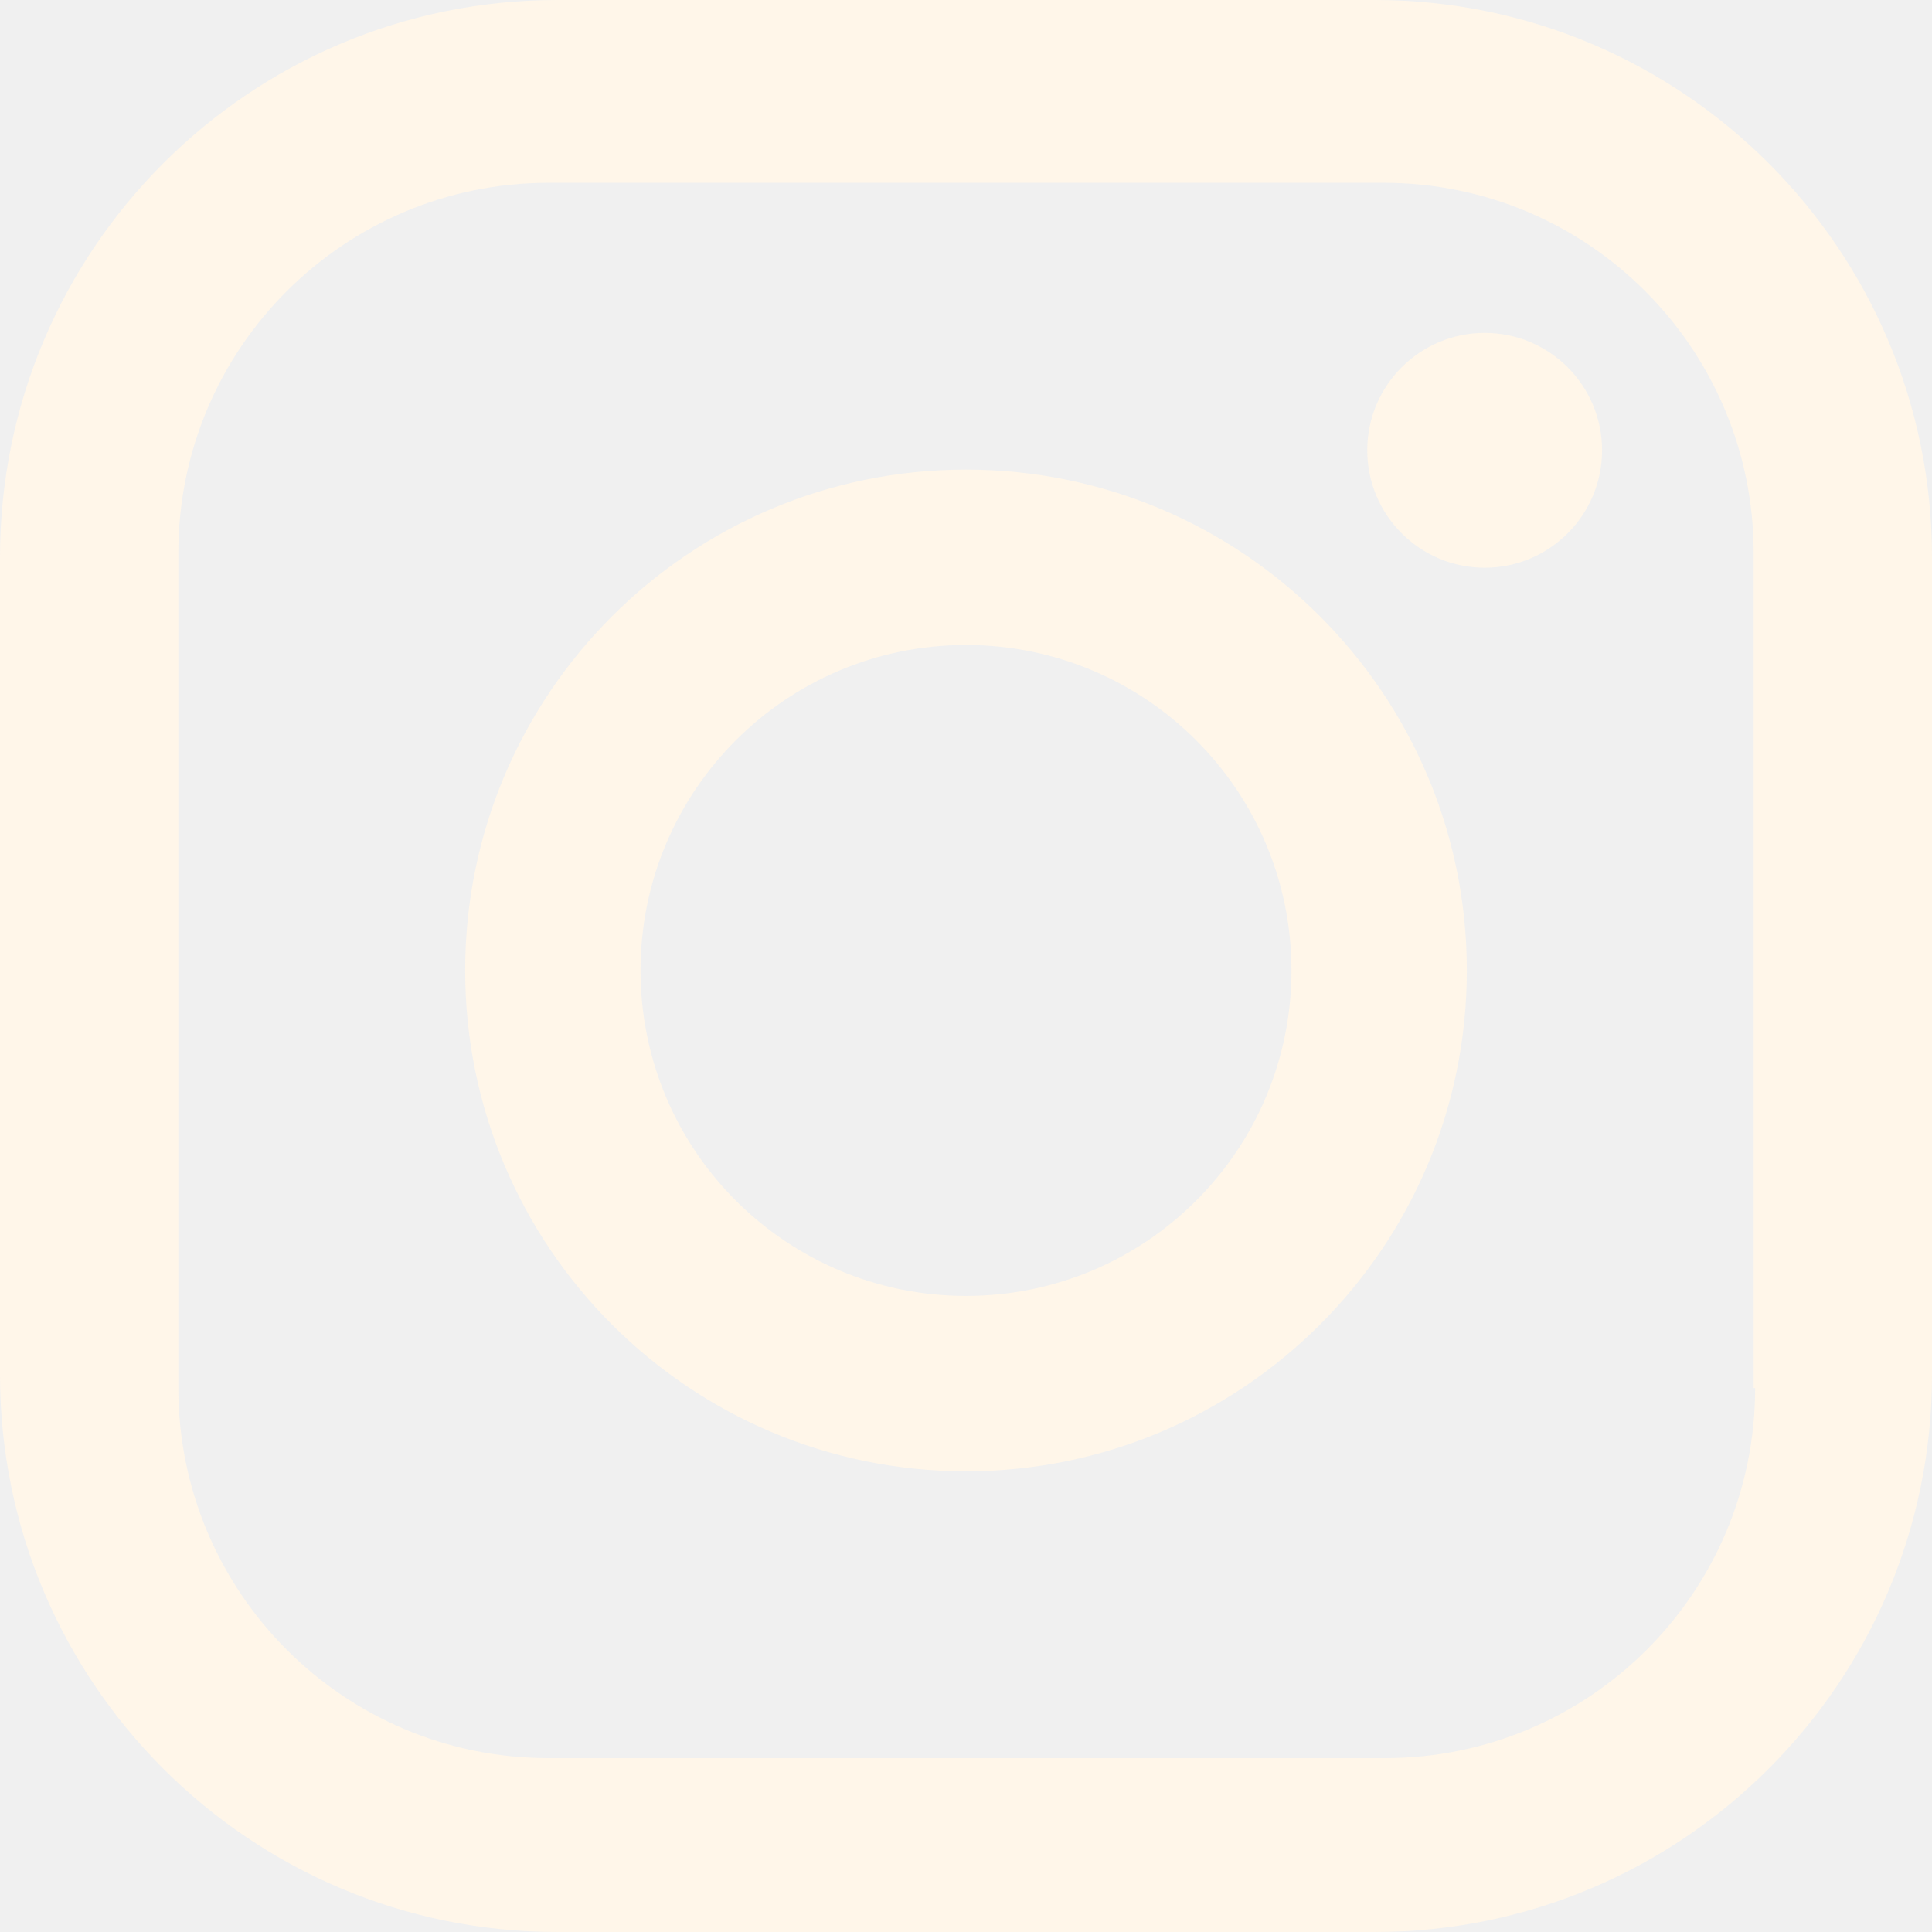
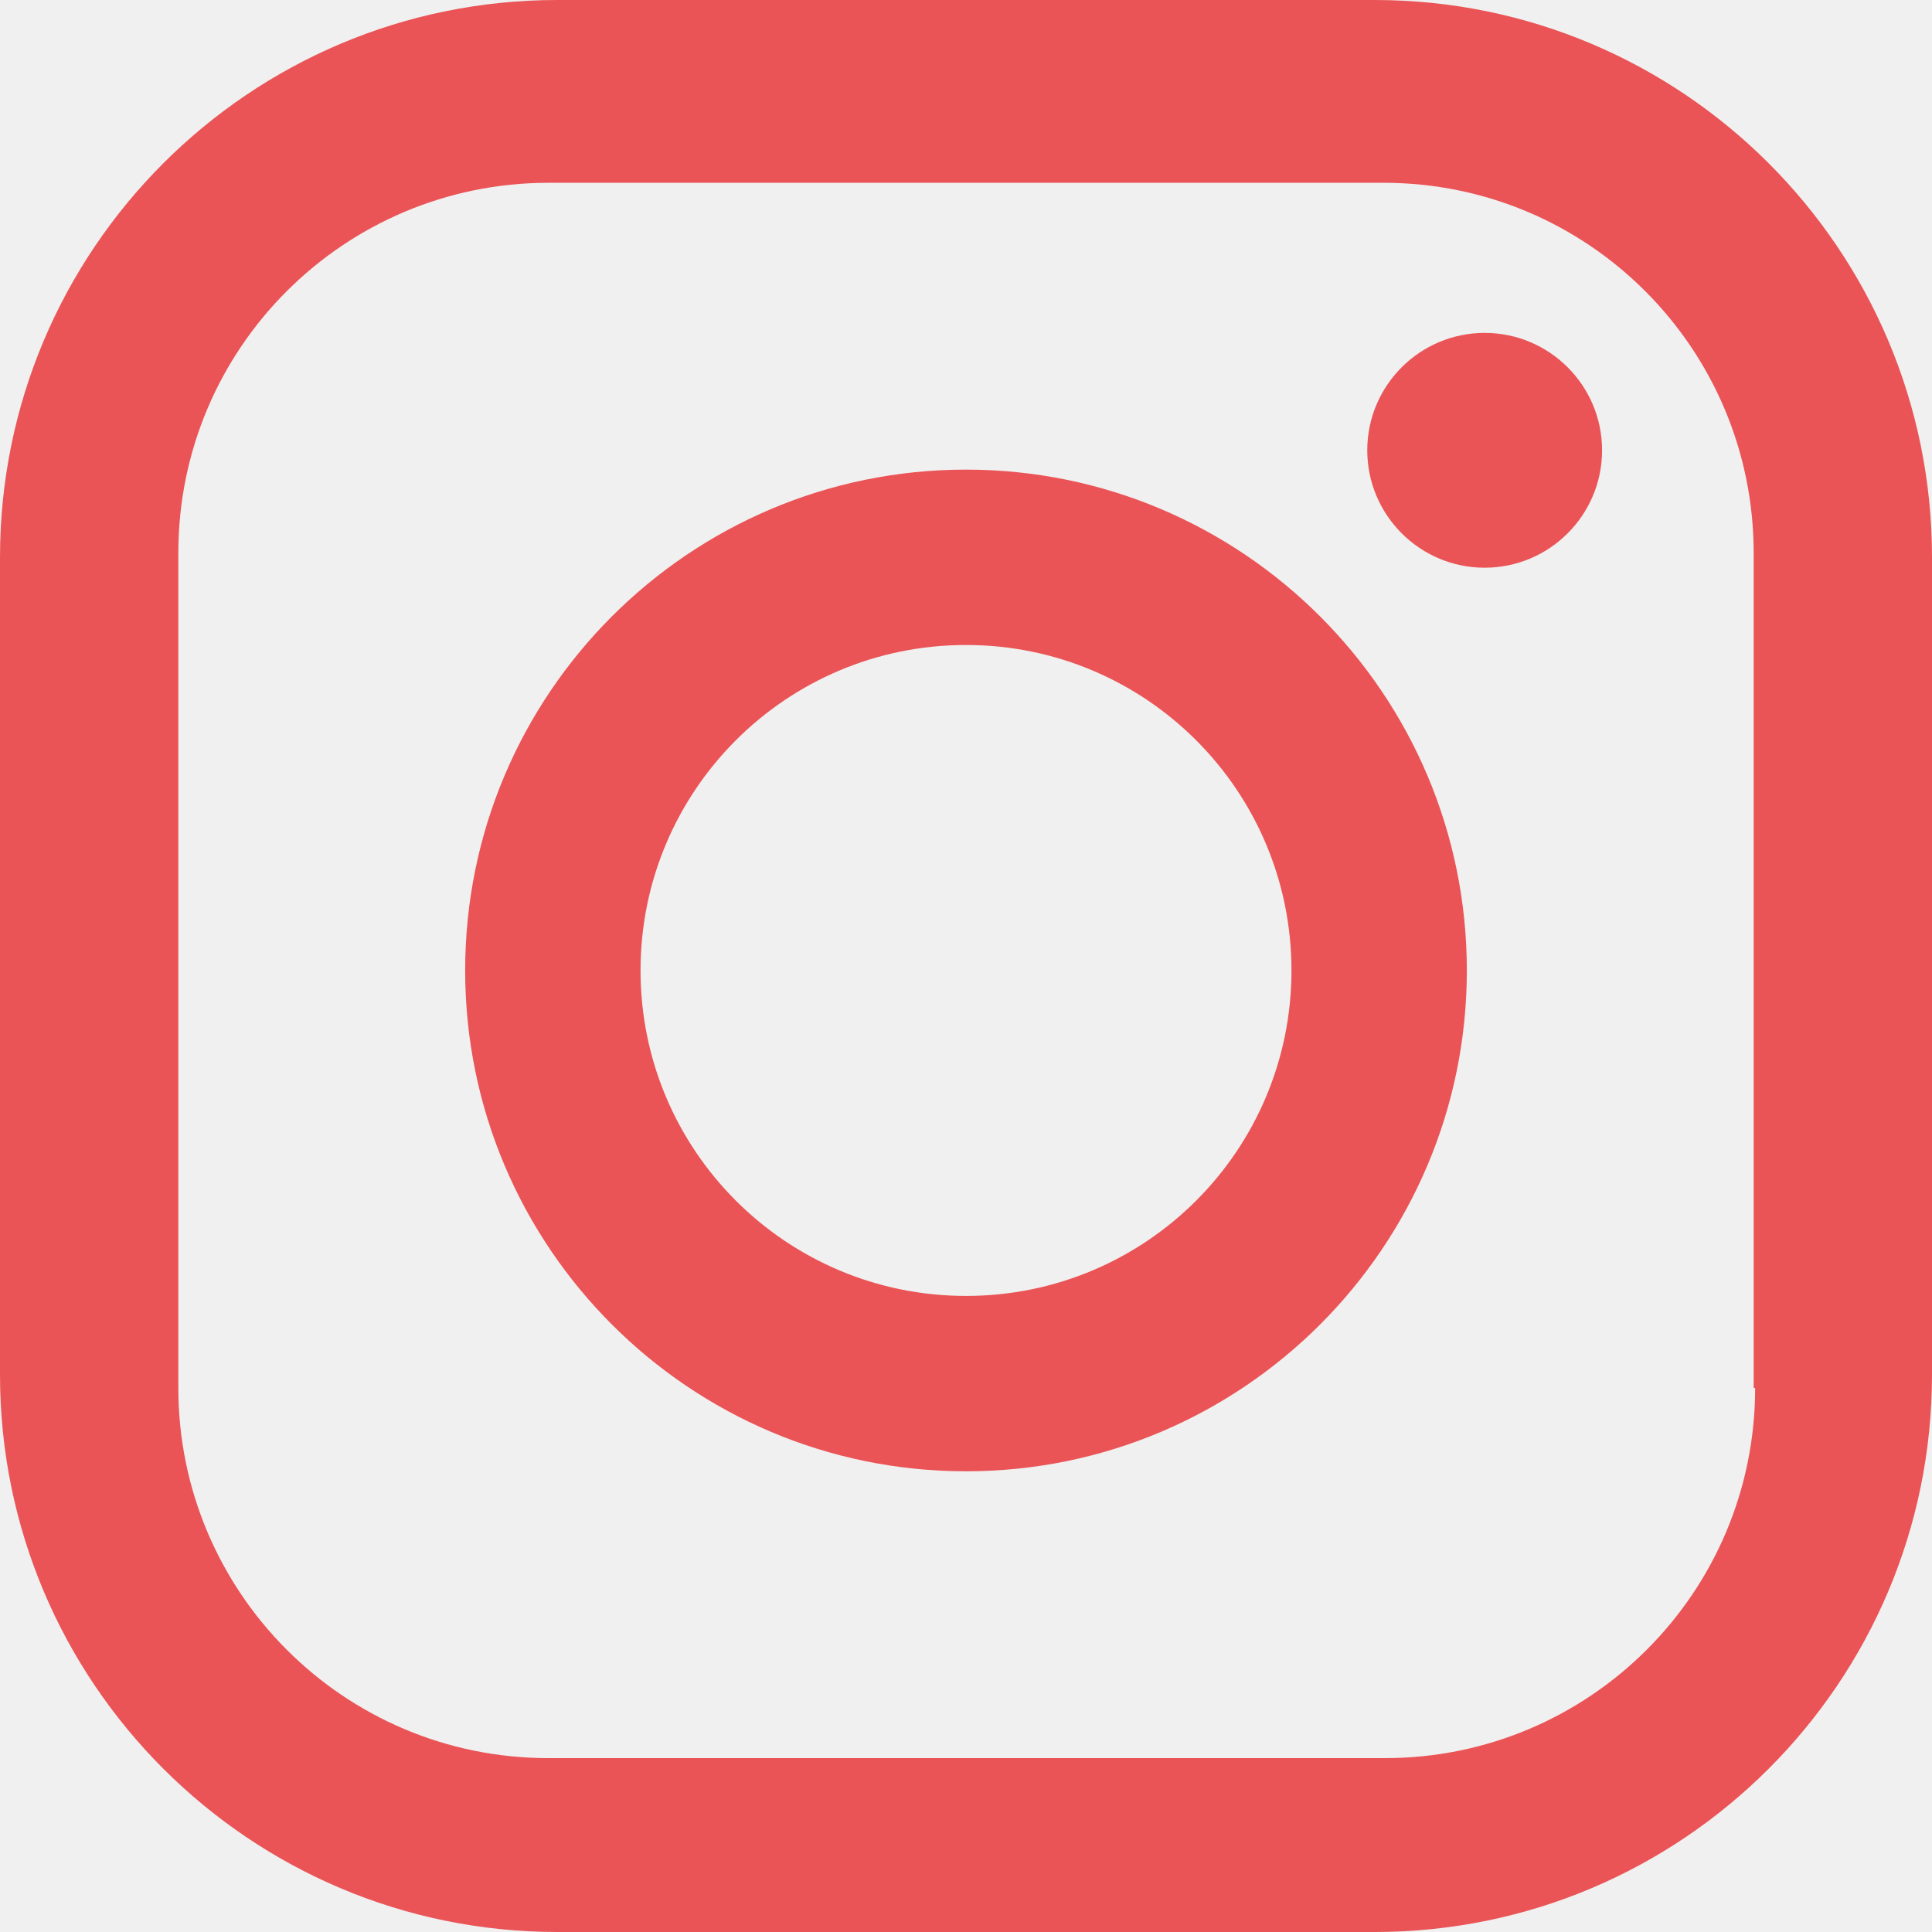
<svg xmlns="http://www.w3.org/2000/svg" width="13" height="13" viewBox="0 0 13 13" fill="none">
  <g clip-path="url(#clip0_38_6877)">
-     <path d="M9.25 0H3.75C1.68 0 0 1.68 0 3.75V9.25C0 11.32 1.68 13 3.75 13H9.25C11.32 13 13 11.32 13 9.25V3.75C13 1.68 11.32 0 9.25 0ZM11.81 9.34C11.81 10.72 10.69 11.83 9.32 11.83H3.69C2.31 11.83 1.2 10.71 1.2 9.34V3.72C1.2 2.34 2.32 1.23 3.69 1.23H9.31C10.69 1.23 11.8 2.35 11.8 3.72V9.34H11.81Z" fill="#FFF6E9" />
-     <path d="M6.5 3.16C4.64 3.16 3.13 4.67 3.13 6.53C3.13 8.39 4.64 9.9 6.5 9.9C8.36 9.9 9.87 8.39 9.87 6.53C9.87 4.67 8.36 3.16 6.5 3.16ZM6.5 8.72C5.29 8.72 4.31 7.74 4.31 6.53C4.31 5.32 5.29 4.34 6.5 4.34C7.71 4.34 8.69 5.32 8.69 6.53C8.69 7.74 7.71 8.72 6.5 8.72Z" fill="#FFF6E9" />
-     <path d="M9.99 3.82C10.426 3.82 10.78 3.466 10.78 3.03C10.78 2.594 10.426 2.24 9.99 2.24C9.554 2.24 9.2 2.594 9.2 3.03C9.2 3.466 9.554 3.82 9.99 3.82Z" fill="#FFF6E9" />
+     <path fill="#ea5456" d="M9.25 0H3.75C1.68 0 0 1.68 0 3.75V9.25C0 11.32 1.68 13 3.75 13H9.25C11.32 13 13 11.32 13 9.25V3.75C13 1.68 11.32 0 9.25 0ZM11.81 9.34C11.81 10.72 10.69 11.83 9.32 11.83H3.69C2.31 11.83 1.2 10.71 1.2 9.34V3.72C1.2 2.34 2.32 1.23 3.69 1.23H9.31C10.69 1.23 11.8 2.35 11.8 3.72V9.34H11.81Z" />
+     <path fill="#ea5456" d="M6.5 3.16C4.64 3.16 3.13 4.67 3.13 6.53C3.13 8.39 4.64 9.9 6.5 9.9C8.36 9.9 9.87 8.39 9.87 6.53C9.87 4.67 8.36 3.16 6.5 3.16ZM6.5 8.72C5.29 8.72 4.31 7.74 4.31 6.53C4.31 5.32 5.29 4.34 6.5 4.34C7.71 4.34 8.69 5.32 8.69 6.53C8.69 7.74 7.71 8.72 6.5 8.72Z" />
+     <path fill="#ea5456" d="M9.99 3.82C10.426 3.82 10.78 3.466 10.78 3.03C10.78 2.594 10.426 2.24 9.99 2.24C9.554 2.24 9.2 2.594 9.2 3.03C9.2 3.466 9.554 3.82 9.99 3.82Z" />
  </g>
  <defs>
    <clipPath id="clip0_38_6877">
      <rect width="13" height="13" fill="white" />
    </clipPath>
  </defs>
</svg>
